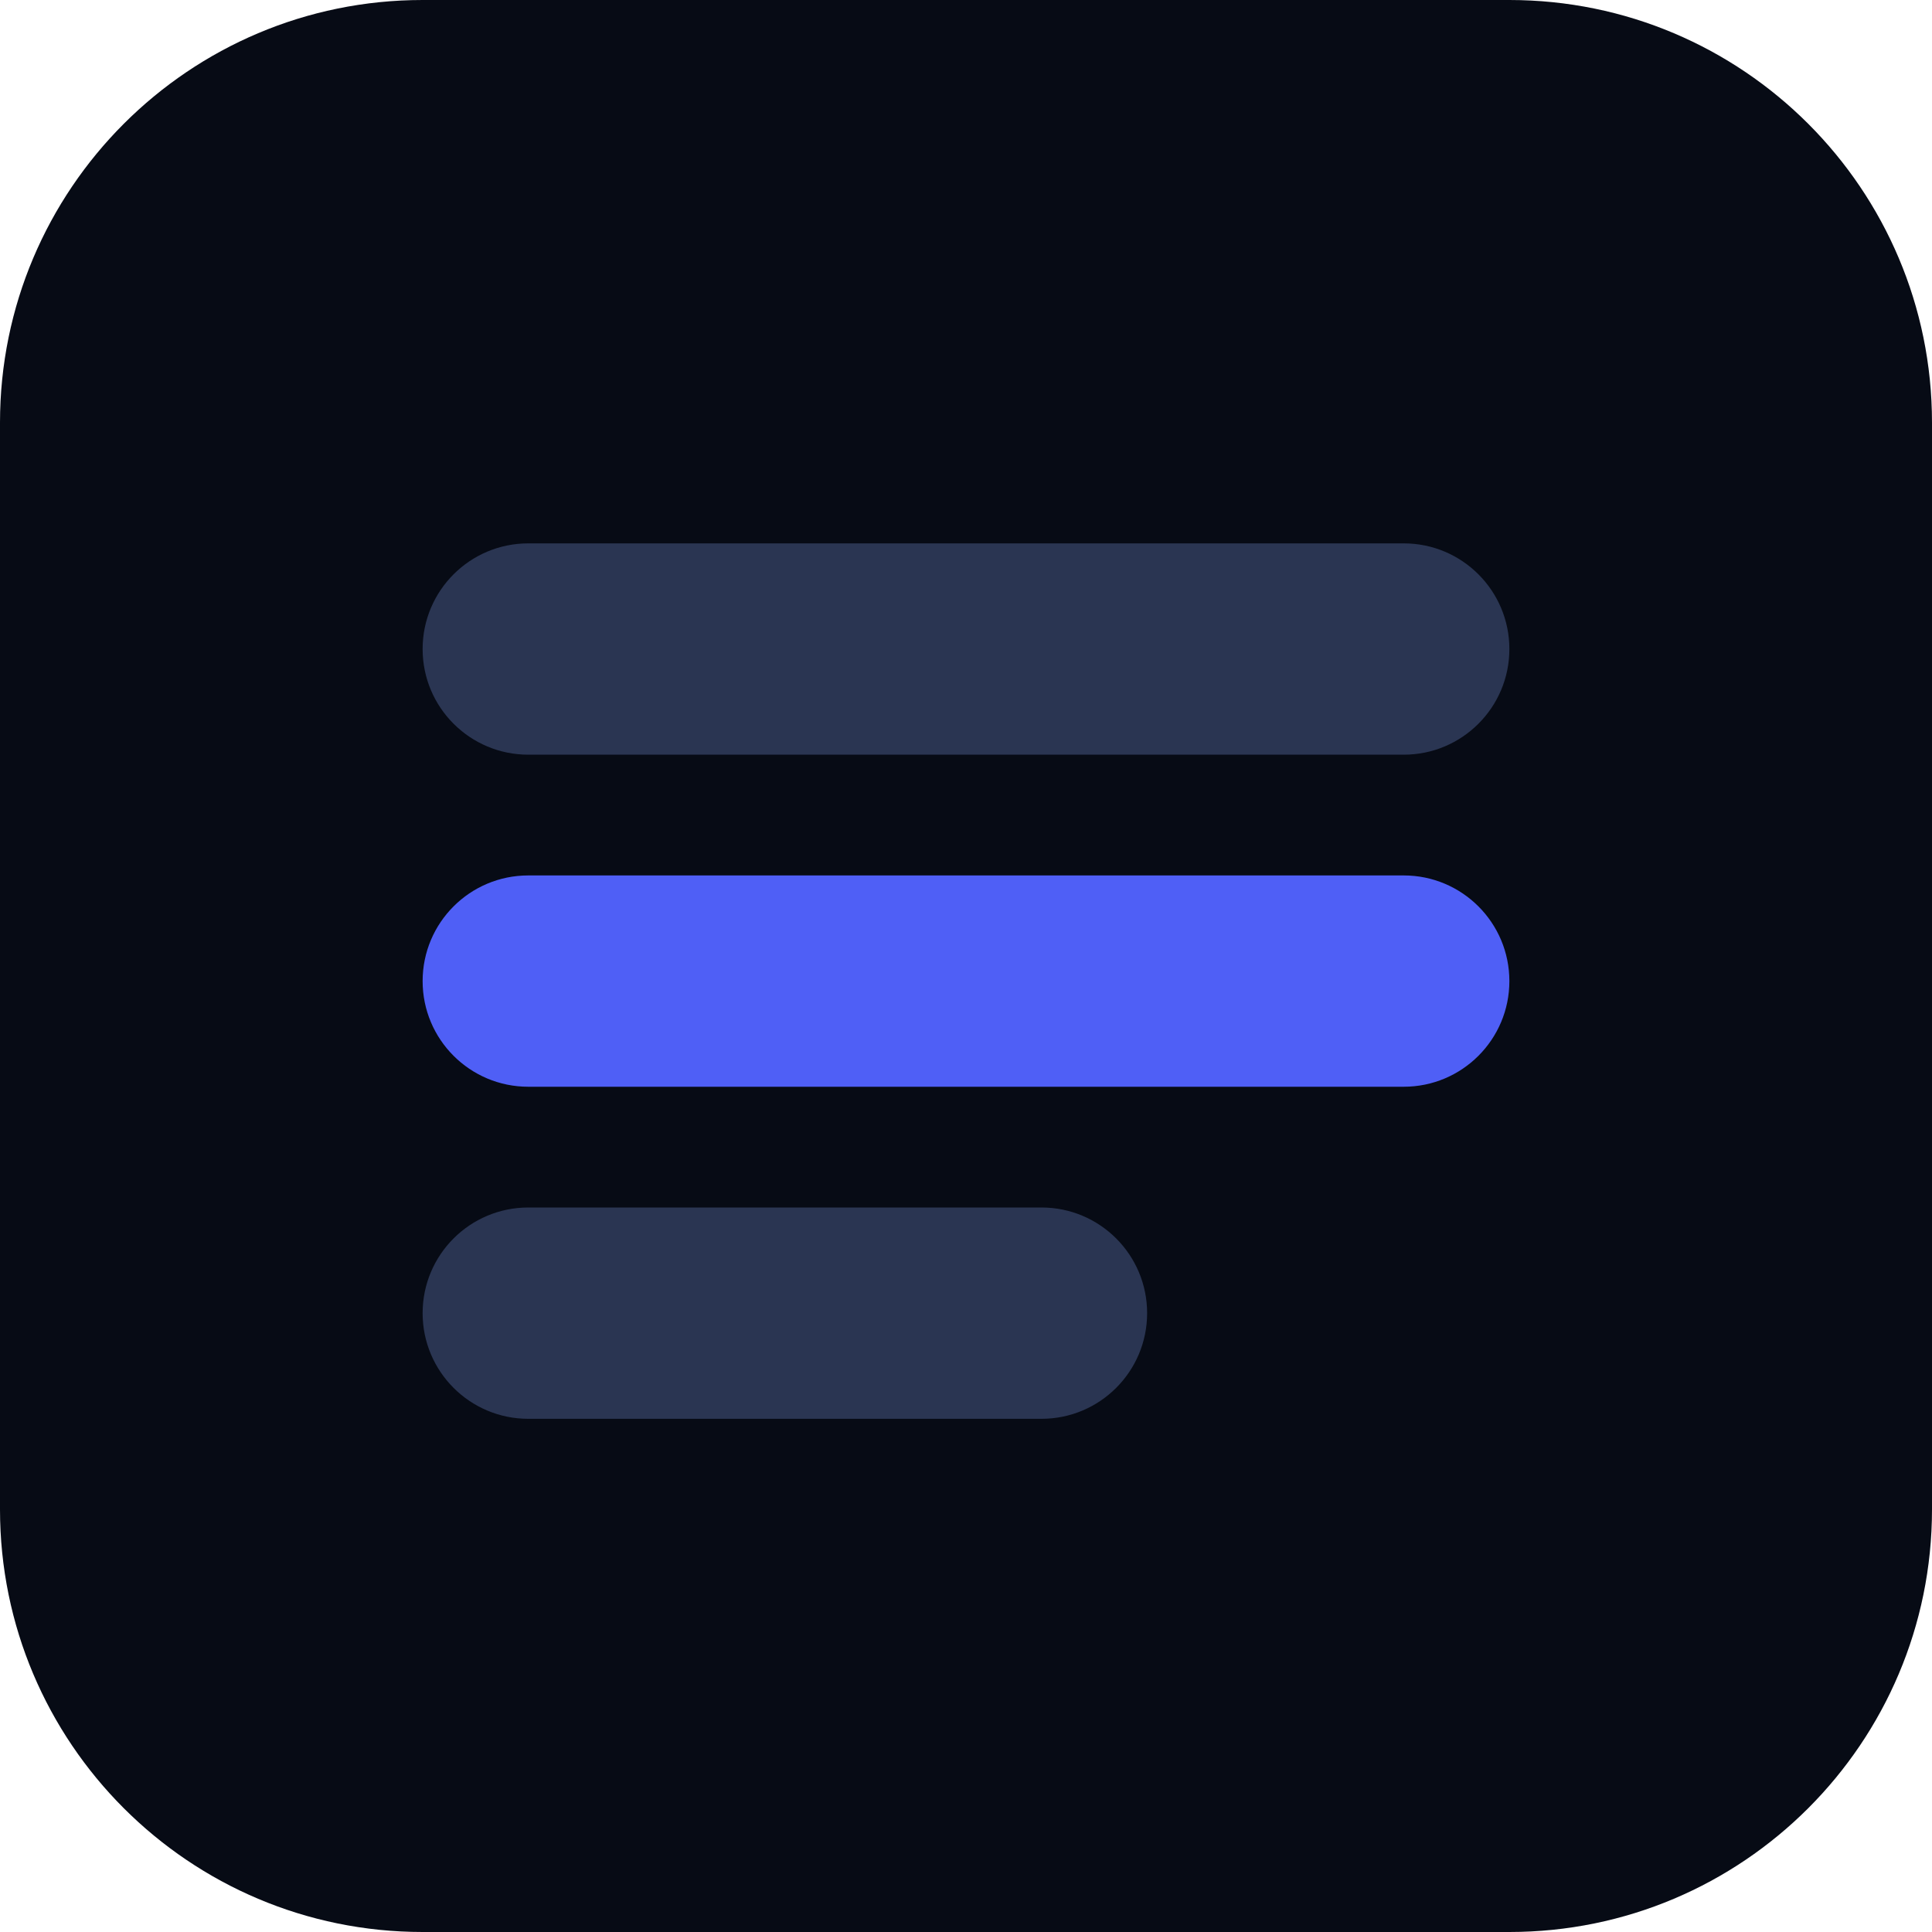
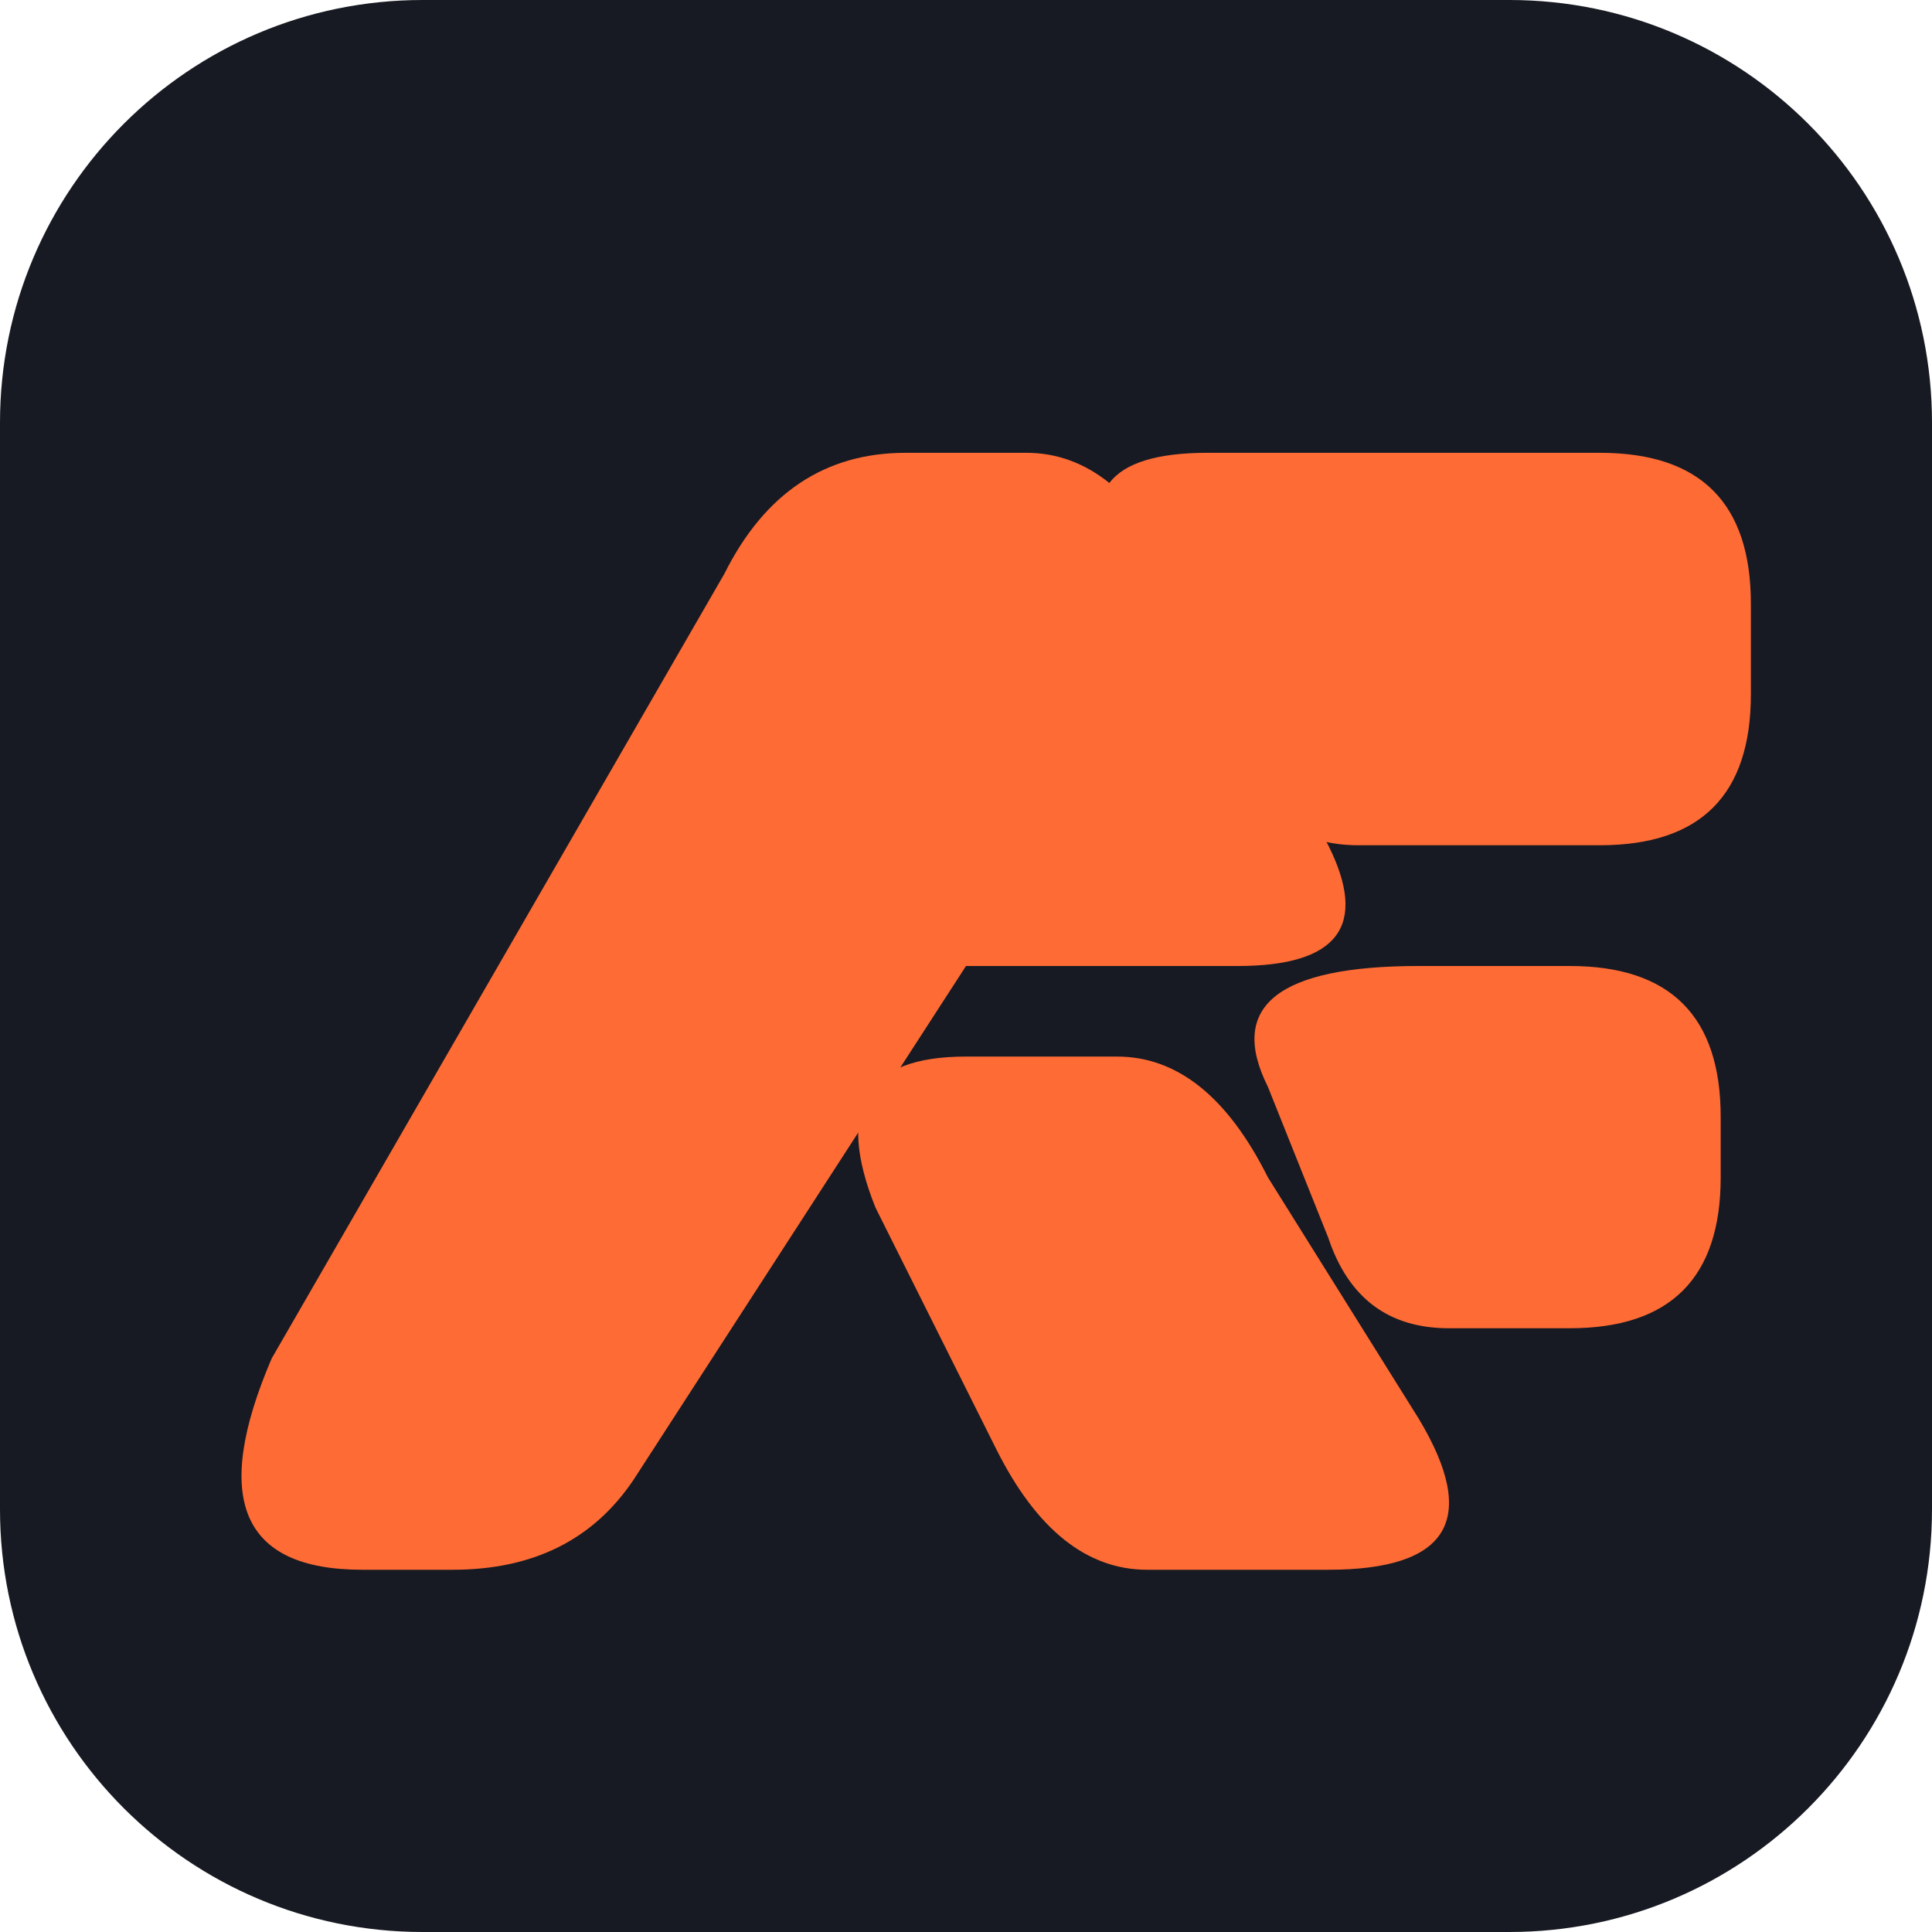
<svg xmlns="http://www.w3.org/2000/svg" width="64" height="64" viewBox="0 0 64 64">
-   <rect width="64" height="64" rx="14" fill="#070B15" />
-   <rect x="14" y="18" width="36" height="7" rx="3.5" fill="#2A3552" />
-   <rect x="14" y="29" width="36" height="7" rx="3.5" fill="#4F5FF6" />
-   <rect x="14" y="40" width="24" height="7" rx="3.5" fill="#2A3552" />
+   <rect width="64" height="64" rx="14" fill="#171A22" />
+   <g fill="#FF6B35">
+     <path d="M9 45 24 19Q26 15 30 15H34Q37 15 39 19L44 28Q46 32 41 32H32L21 49Q19 52 15 52H12Q6 52 9 45Z" />
+     <path d="M40 15H53Q58 15 58 20V23Q58 28 53 28H45Q42 28 41 25L37 19Q35 15 40 15Z" />
+     <path d="M47 32H52Q57 32 57 37V39Q57 44 52 44H48Q45 44 44 41L42 36Q40 32 47 32Z" />
+     <path d="M32 35H37Q40 35 42 39L47 47Q50 52 44 52H38Q35 52 33 48L29 40Q27 35 32 35Z" />
+   </g>
</svg>
